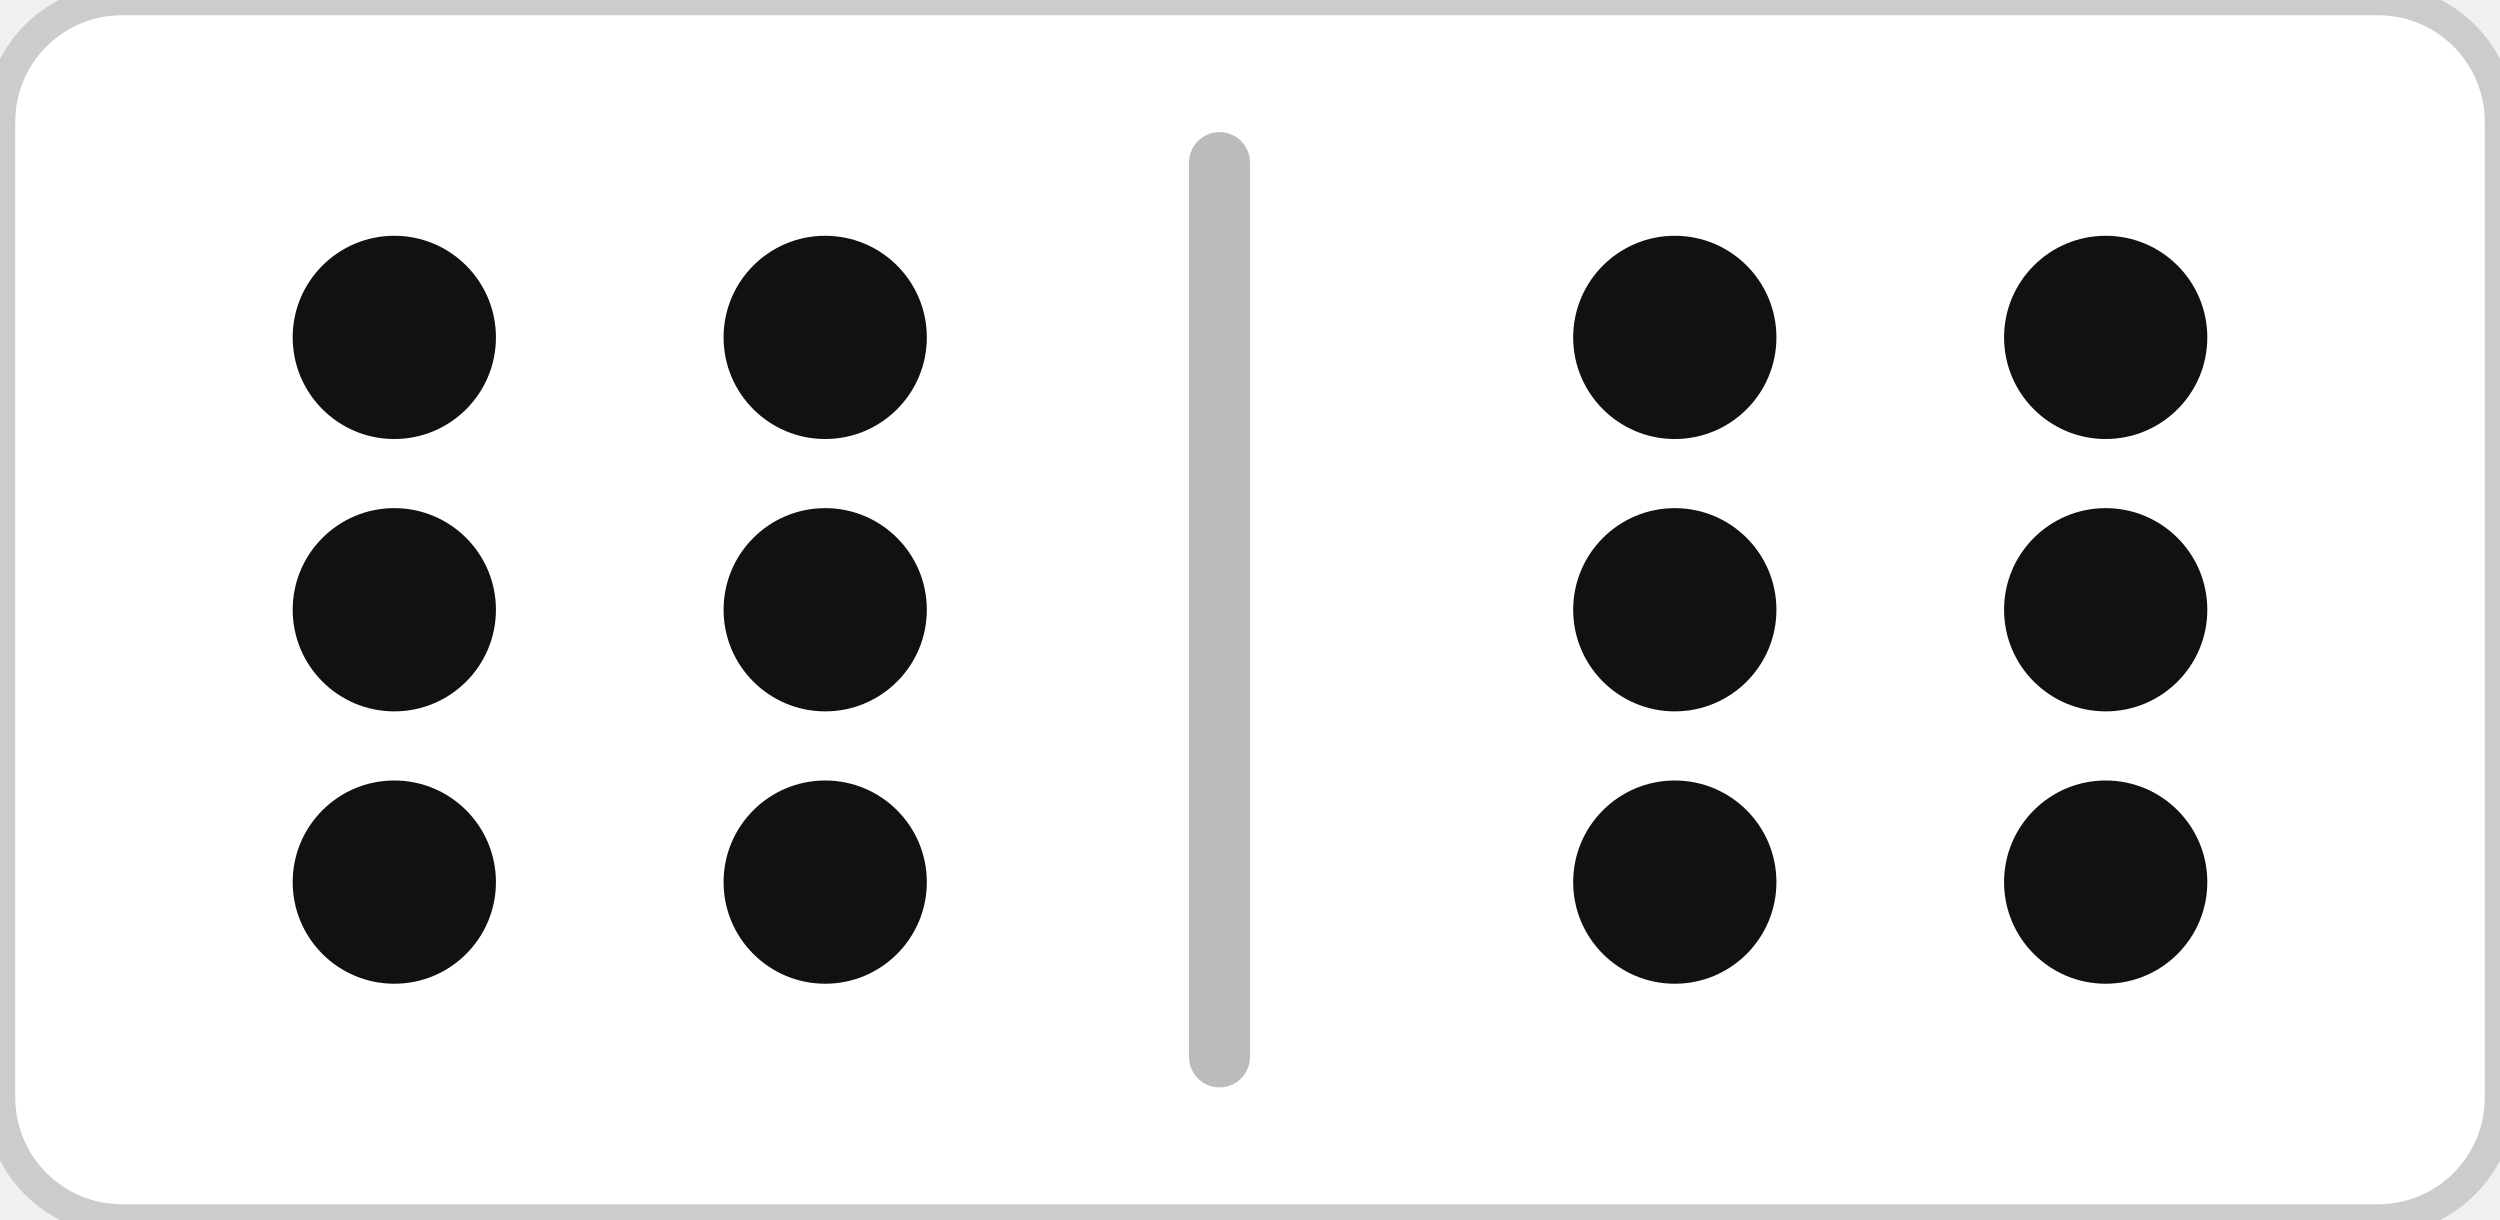
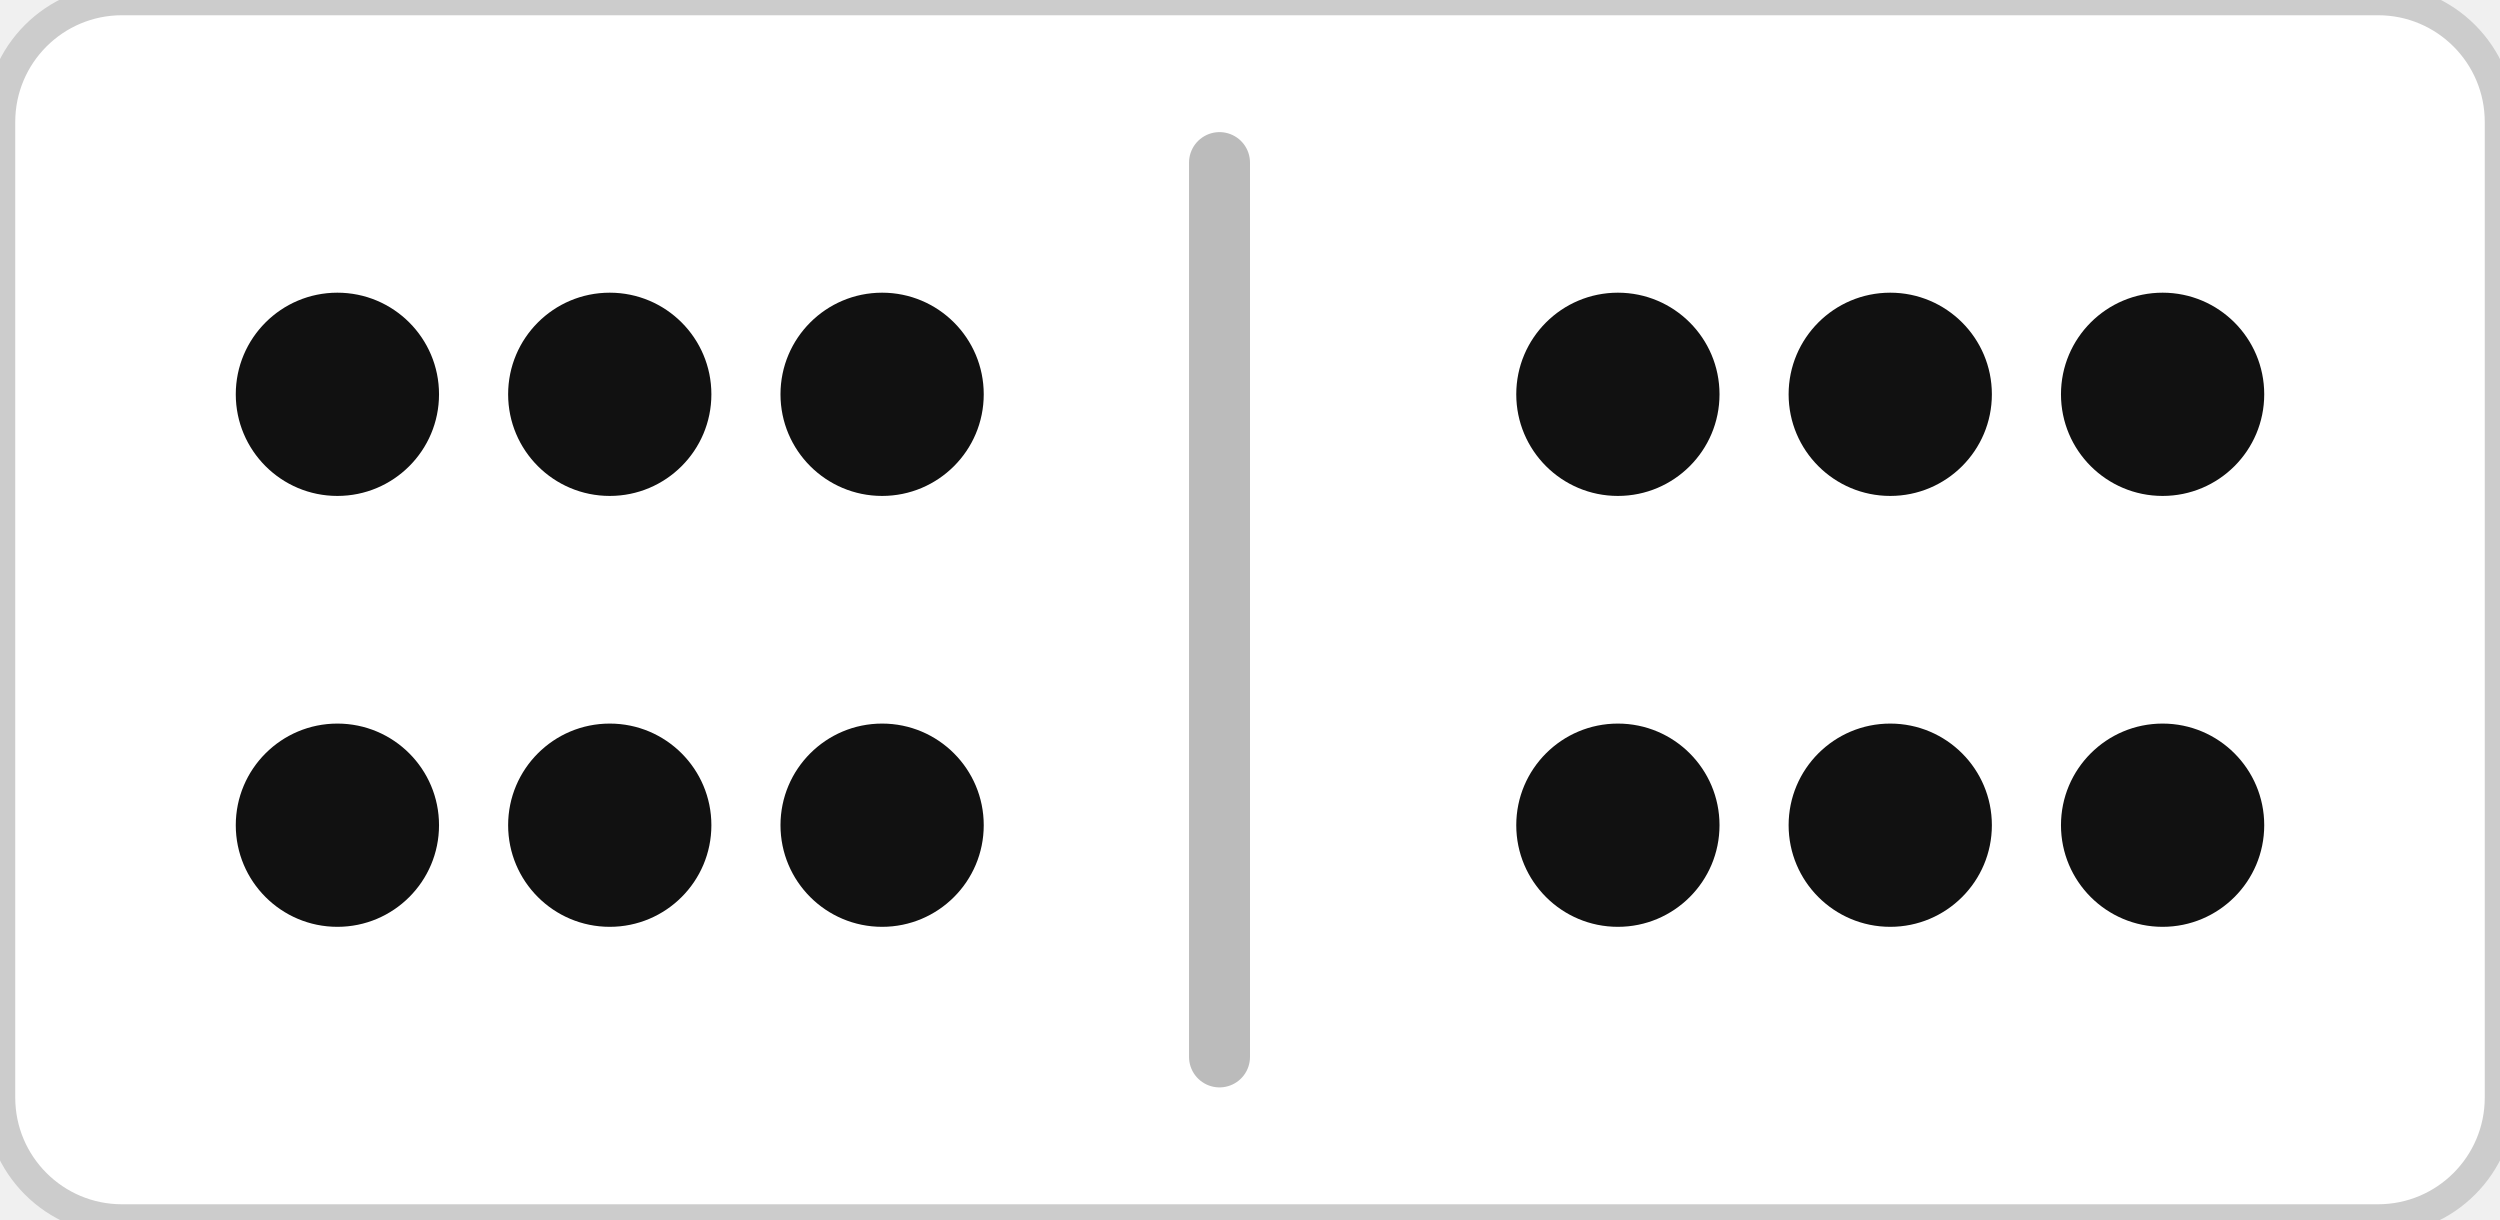
<svg xmlns="http://www.w3.org/2000/svg" width="123" height="60" viewBox="0 0 123 60">
  <rect width="123" height="60" rx="6" ry="6" fill="#ffffff" stroke="#cccccc" stroke-width="1.5" />
  <line x1="60" y1="8" x2="60" y2="52" stroke="#bbbbbb" stroke-width="3" stroke-linecap="round" />
-   <circle cx="19.4" cy="16.6" r="5" fill="#111111" />
-   <circle cx="40.6" cy="16.6" r="5" fill="#111111" />
-   <circle cx="19.4" cy="30.0" r="5" fill="#111111" />
-   <circle cx="40.6" cy="30.0" r="5" fill="#111111" />
-   <circle cx="19.4" cy="43.4" r="5" fill="#111111" />
-   <circle cx="40.6" cy="43.4" r="5" fill="#111111" />
-   <circle cx="82.4" cy="16.6" r="5" fill="#111111" />
-   <circle cx="103.6" cy="16.6" r="5" fill="#111111" />
-   <circle cx="82.4" cy="30.0" r="5" fill="#111111" />
-   <circle cx="103.6" cy="30.0" r="5" fill="#111111" />
-   <circle cx="82.4" cy="43.4" r="5" fill="#111111" />
-   <circle cx="103.6" cy="43.4" r="5" fill="#111111" />
+   <circle cx="16.6" cy="19.4" r="5" fill="#111111" />
+   <circle cx="16.6" cy="40.6" r="5" fill="#111111" />
+   <circle cx="30.0" cy="19.4" r="5" fill="#111111" />
+   <circle cx="30.0" cy="40.6" r="5" fill="#111111" />
+   <circle cx="43.4" cy="19.4" r="5" fill="#111111" />
+   <circle cx="43.4" cy="40.6" r="5" fill="#111111" />
+   <circle cx="79.6" cy="19.4" r="5" fill="#111111" />
+   <circle cx="79.6" cy="40.6" r="5" fill="#111111" />
+   <circle cx="93.0" cy="19.4" r="5" fill="#111111" />
+   <circle cx="93.0" cy="40.6" r="5" fill="#111111" />
+   <circle cx="106.4" cy="19.4" r="5" fill="#111111" />
+   <circle cx="106.4" cy="40.6" r="5" fill="#111111" />
</svg>
